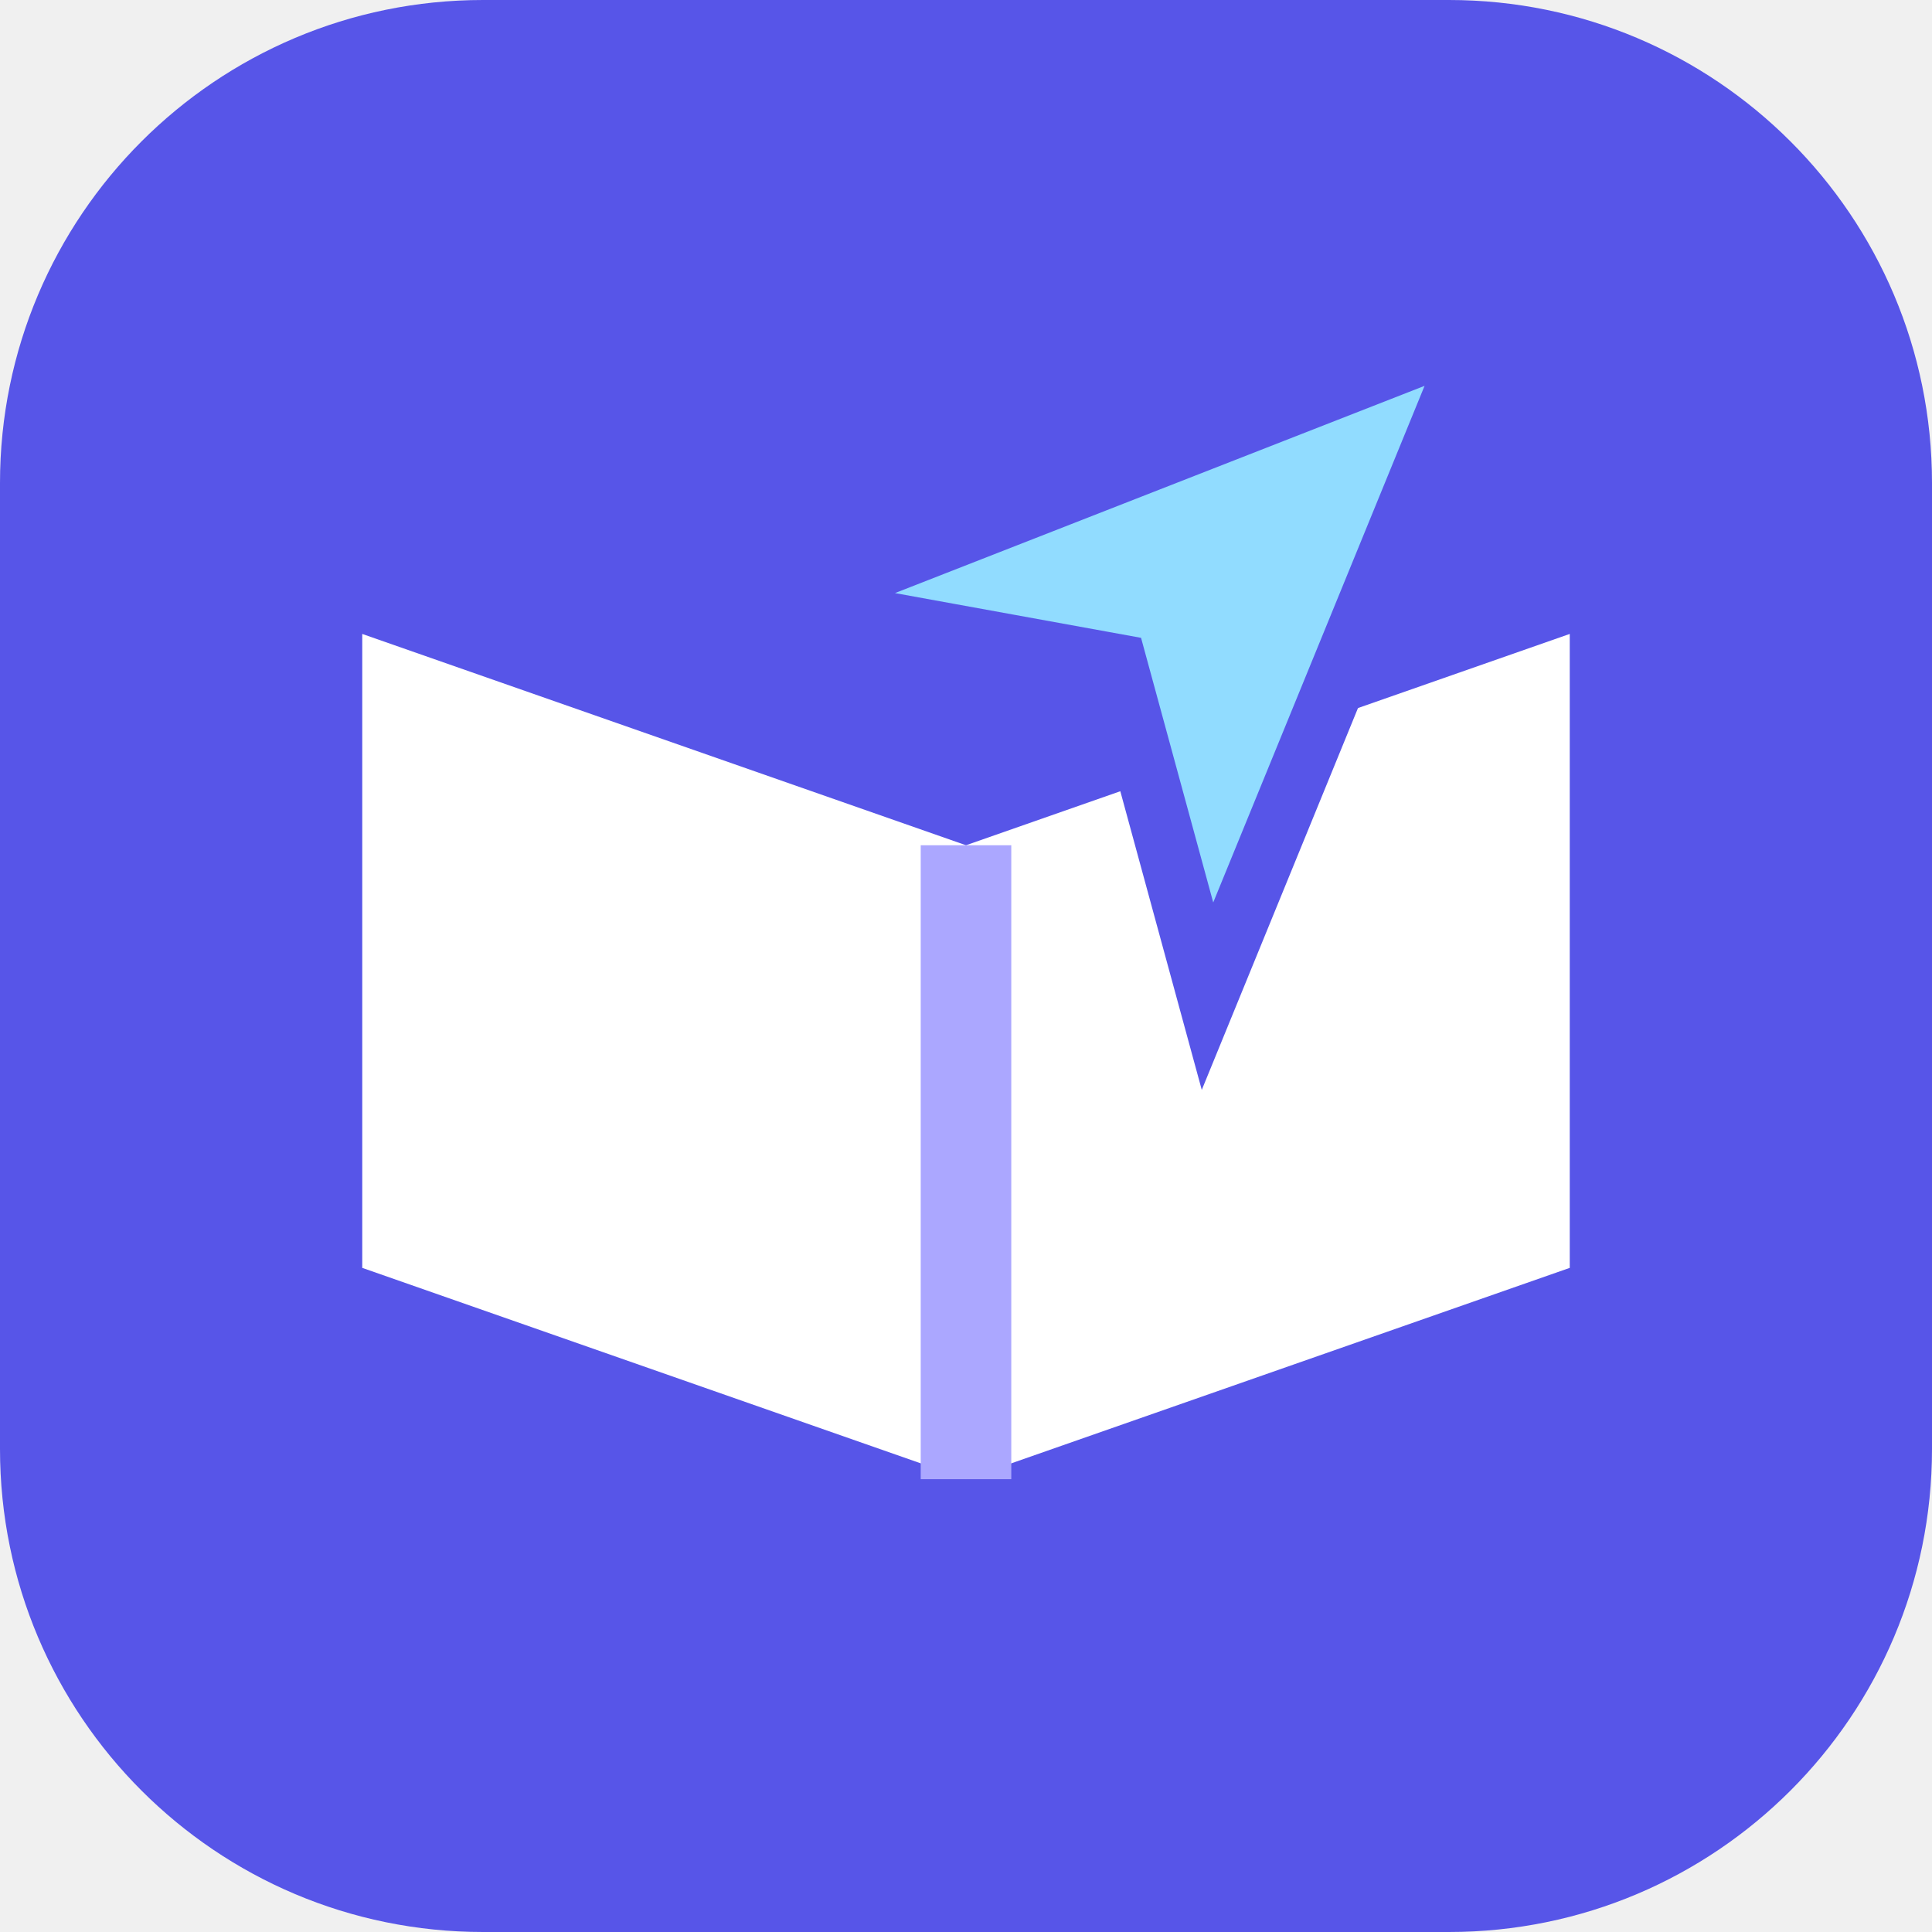
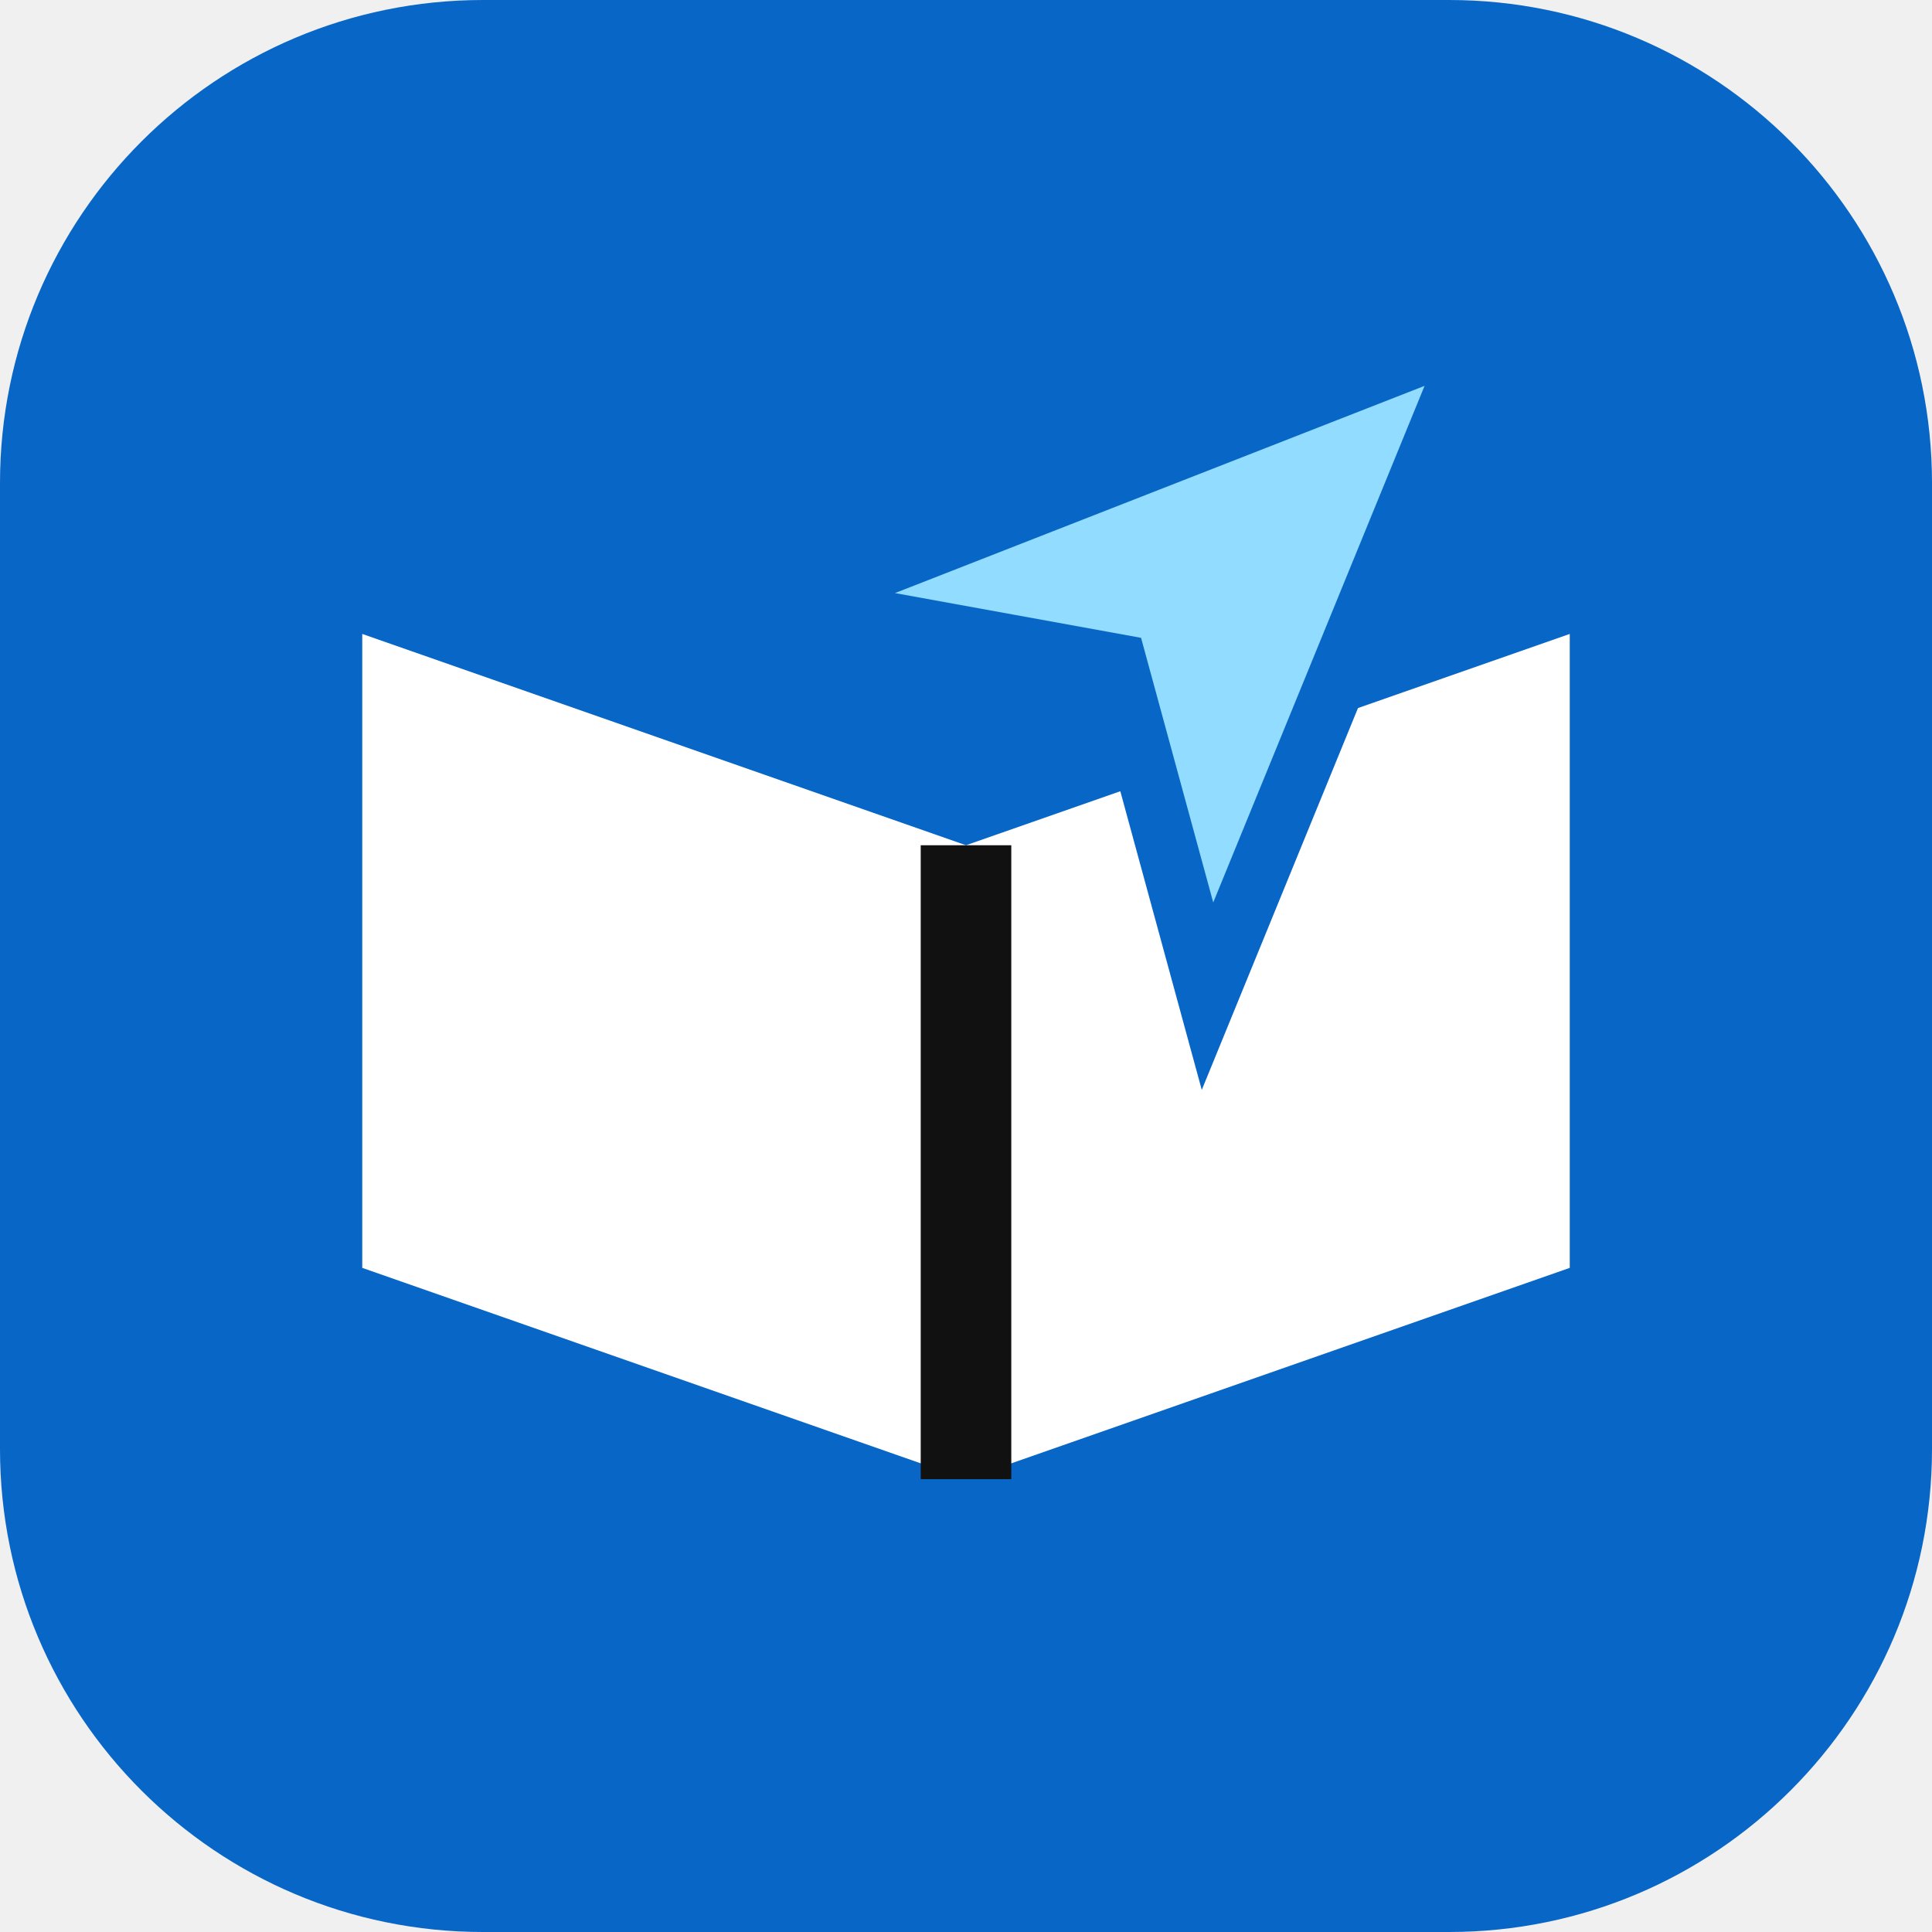
<svg xmlns="http://www.w3.org/2000/svg" viewBox="0 0 64 64">
-   <rect width="64" height="64" rx="16" fill="#5755e8" />
+   <rect width="64" height="64" rx="16" fill="#0866c6" />
  <path d="M12 42V21l20 7 20-7v21l-20 7z" fill="#fff" />
-   <path d="M32 28v21" stroke="#aba7ff" stroke-width="3" />
-   <path d="m26 20 23-9-9 22-3-11z" fill="#91dcff" stroke="#5755e8" stroke-width="2" />
+   <path d="M32 28v21" stroke="#111111" stroke-width="3" />
+   <path d="m26 20 23-9-9 22-3-11z" fill="#91dcff" stroke="#0866c6" stroke-width="2" />
</svg>
